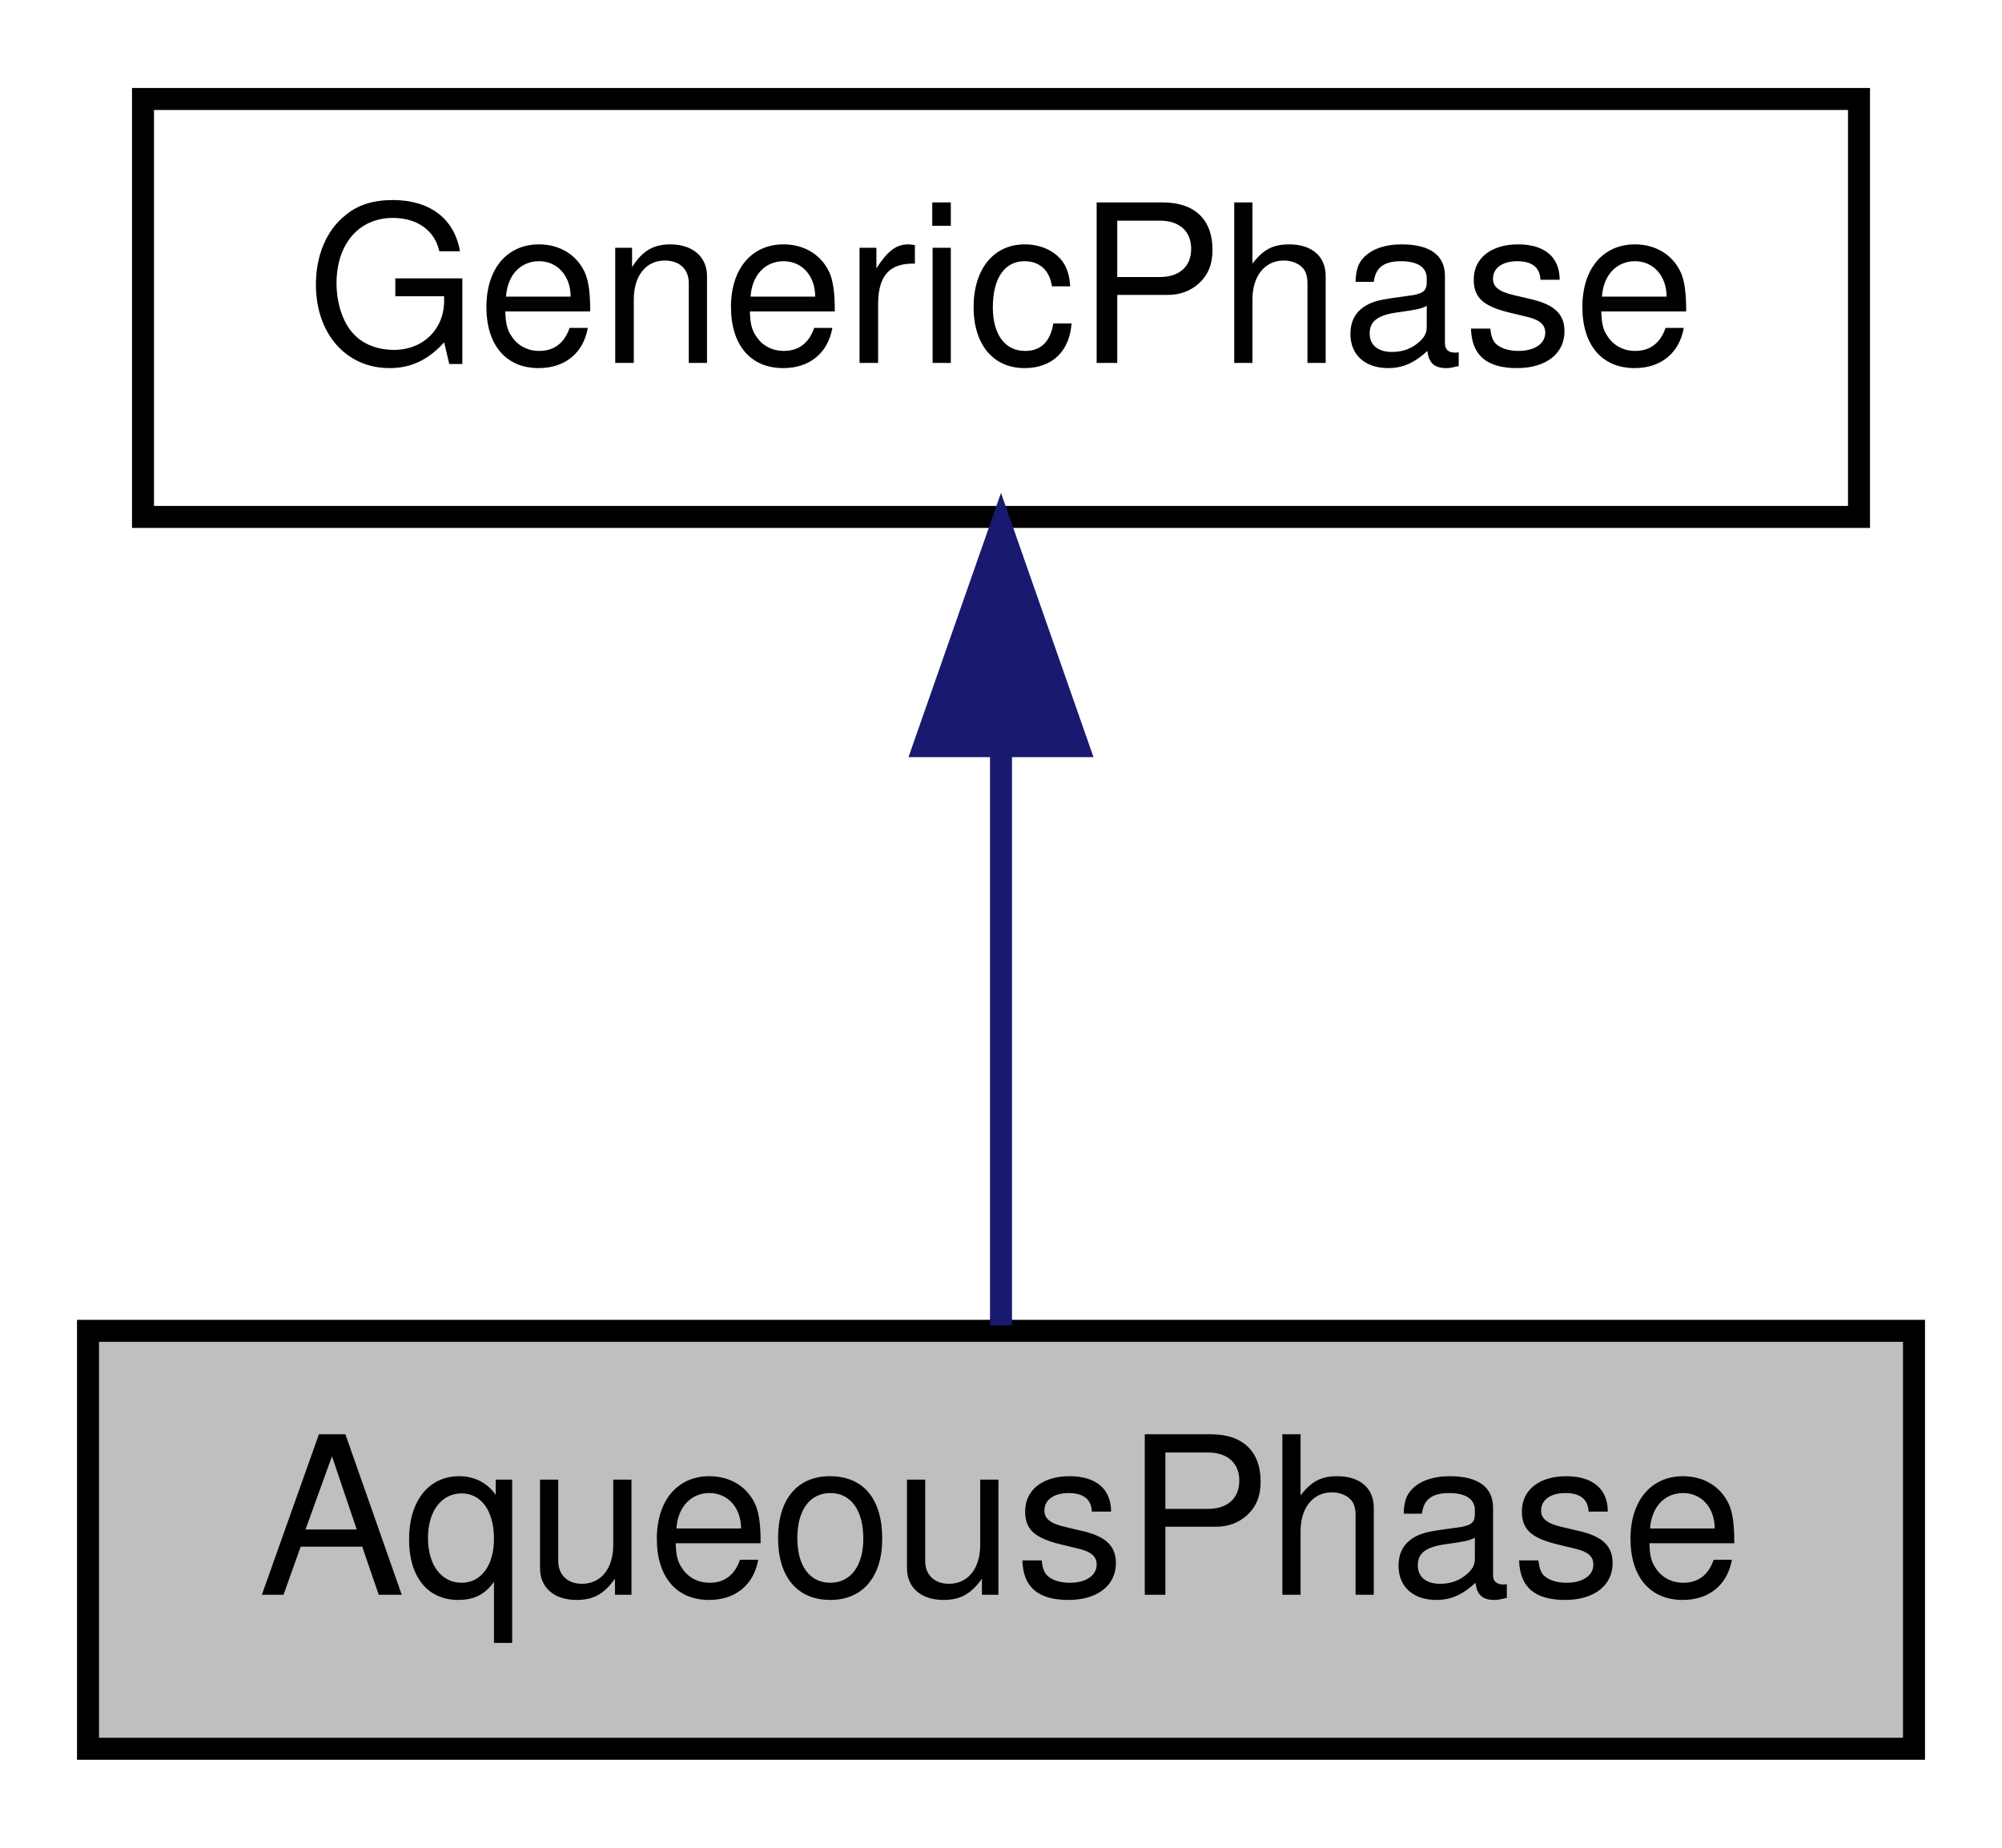
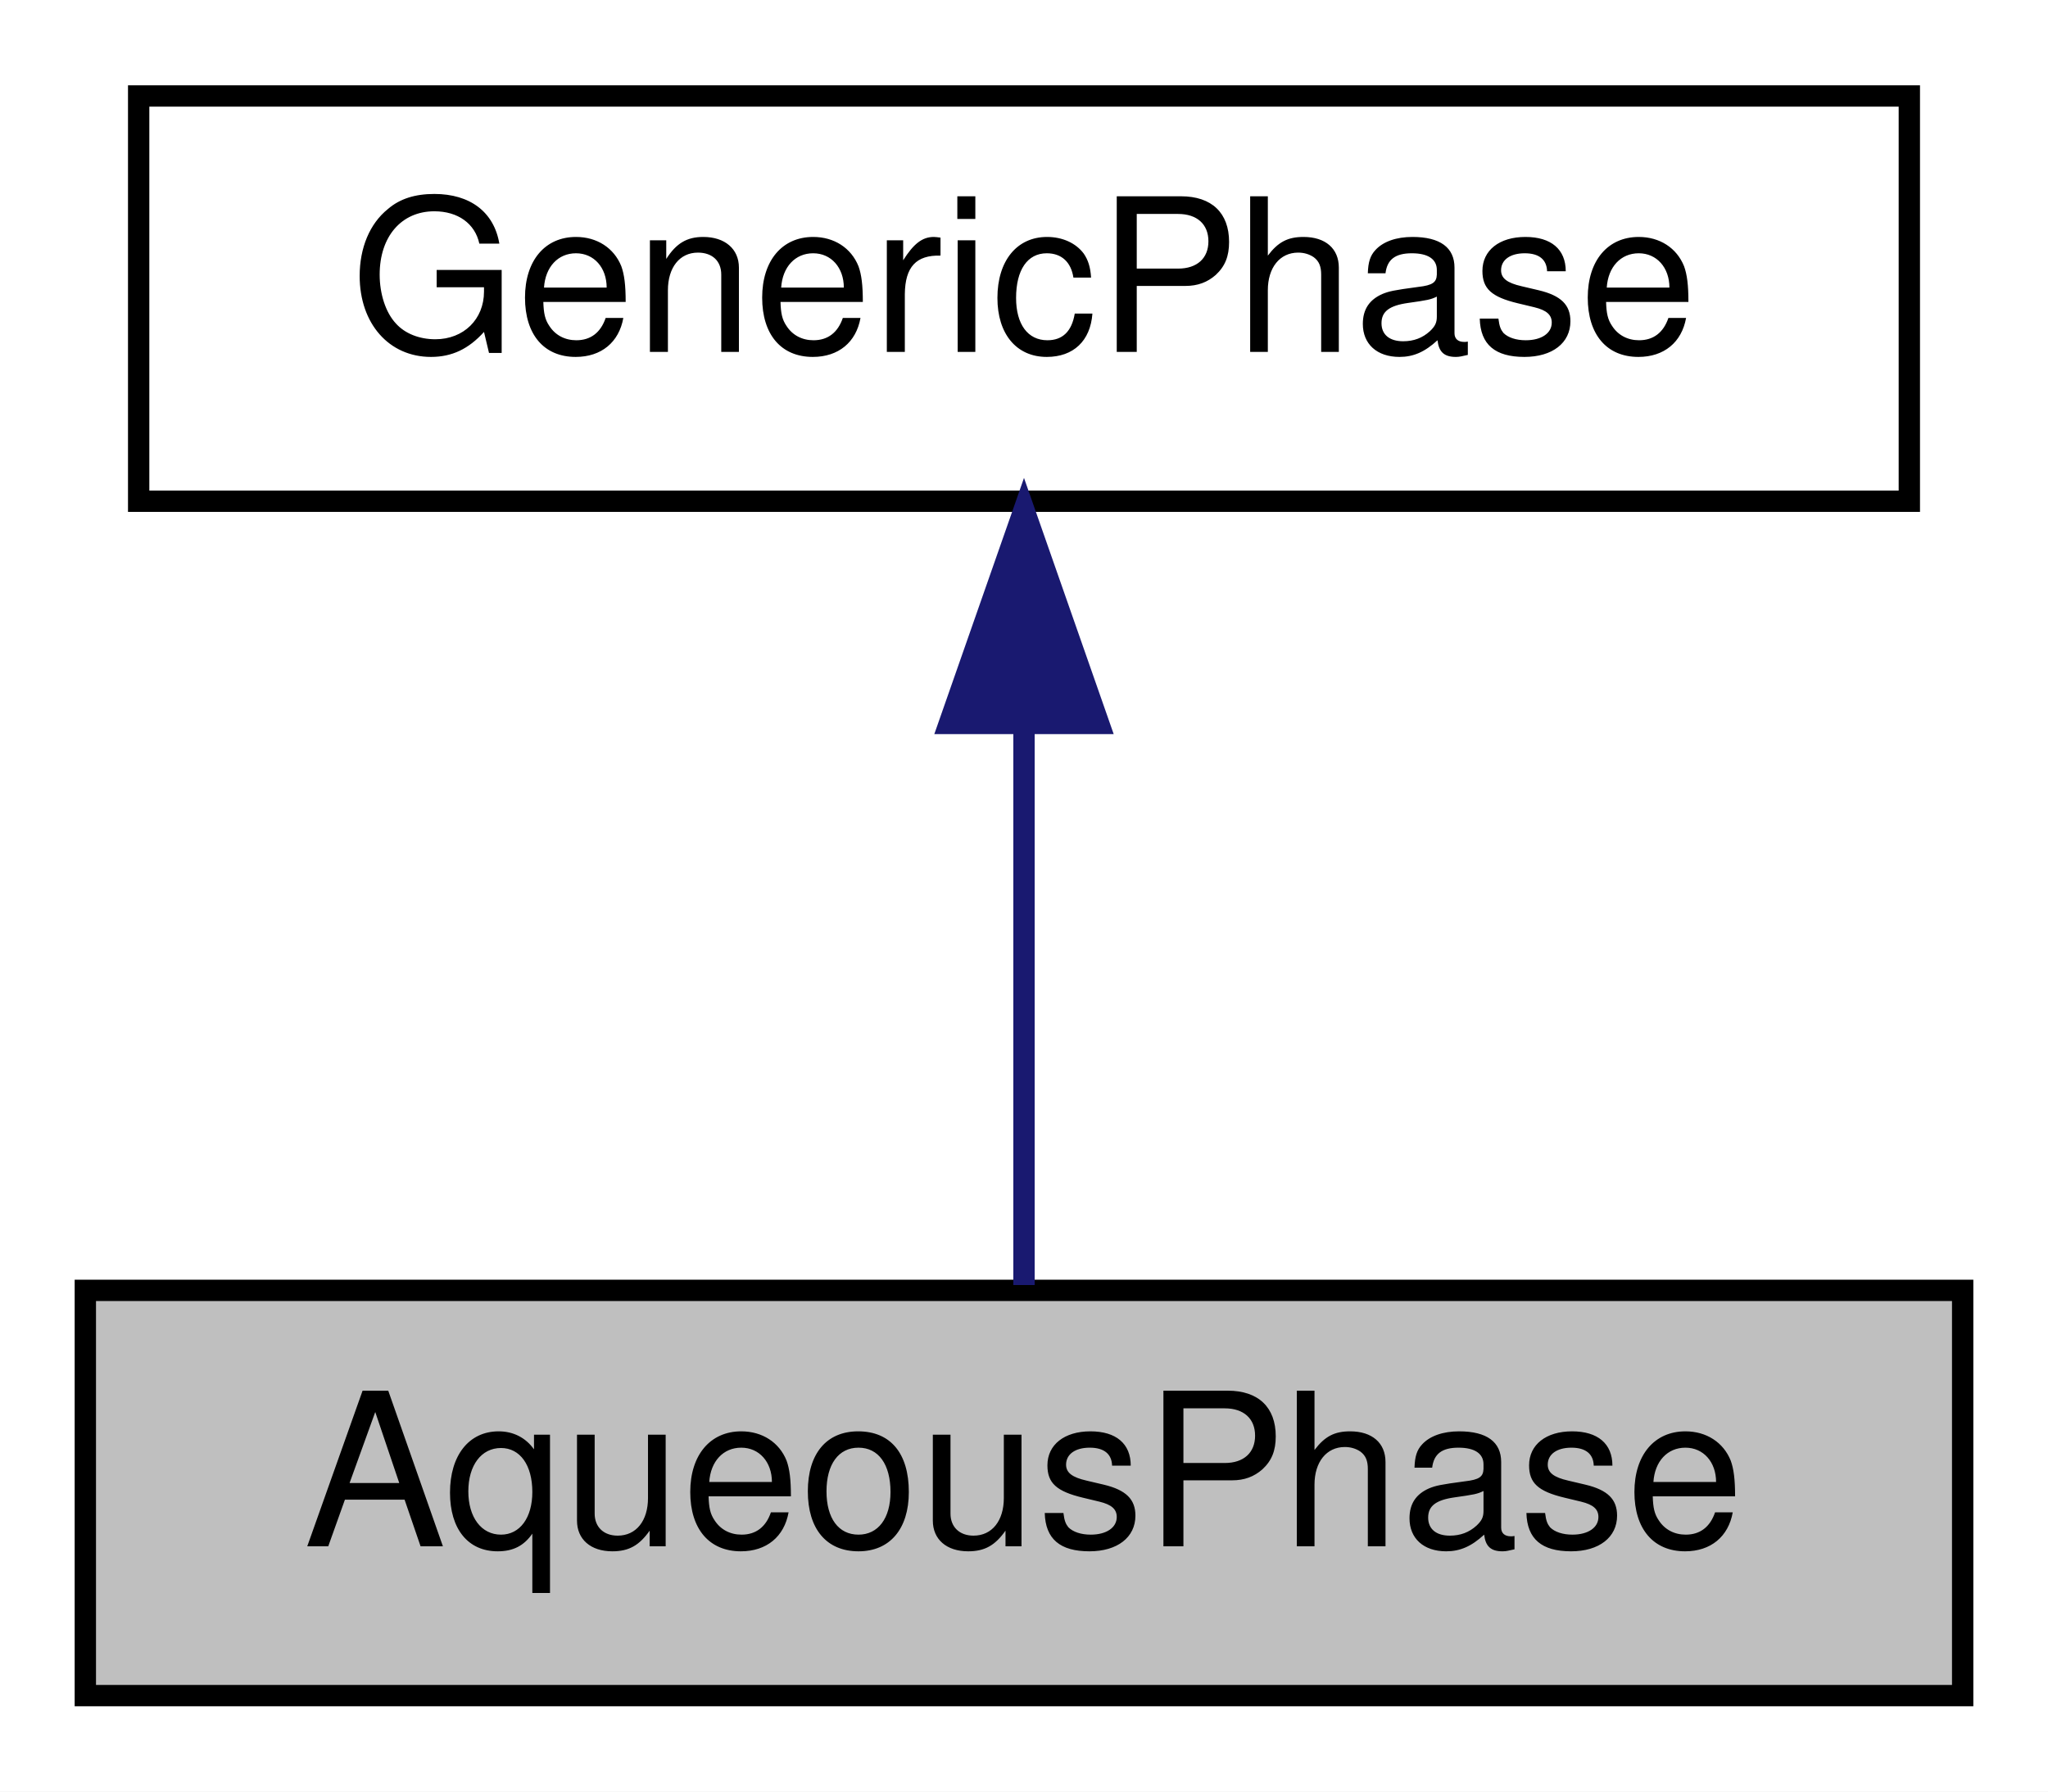
- <svg xmlns="http://www.w3.org/2000/svg" xmlns:xlink="http://www.w3.org/1999/xlink" width="91pt" height="84pt" viewBox="0.00 0.00 91.00 84.00">
+ <svg xmlns="http://www.w3.org/2000/svg" xmlns:xlink="http://www.w3.org/1999/xlink" width="96pt" height="84pt" viewBox="0.00 0.00 96.00 84.00">
  <g id="graph0" class="graph" transform="scale(1 1) rotate(0) translate(4 80)">
-     <polygon fill="white" stroke="transparent" points="-4,4 -4,-80 87,-80 87,4 -4,4" />
+     <polygon fill="white" stroke="transparent" points="-4,4 -4,-80 92,-80 92,4 -4,4" />
    <g id="node1" class="node">
      <g id="a_node1">
        <a xlink:title="The class used to configure an aqueous solution phase.">
-           <polygon fill="#bfbfbf" stroke="black" points="0,-0.5 0,-19.5 83,-19.5 83,-0.5 0,-0.5" />
-           <text text-anchor="middle" x="41.5" y="-7.5" font-family="Helvetica,sans-Serif" font-size="10.00">AqueousPhase</text>
+           <polygon fill="#bfbfbf" stroke="black" points="0,-0.5 0,-19.5 88,-19.5 88,-0.5 0,-0.5" />
+           <text text-anchor="middle" x="44" y="-7.5" font-family="Helvetica,sans-Serif" font-size="10.00">AqueousPhase</text>
        </a>
      </g>
    </g>
    <g id="node2" class="node">
      <g id="a_node2">
        <a xlink:href="classReaktoro_1_1GenericPhase.html" target="_top" xlink:title="The base type for all other classes defining more specific phases.">
-           <polygon fill="white" stroke="black" points="2.5,-56.5 2.5,-75.5 80.5,-75.5 80.5,-56.5 2.5,-56.5" />
-           <text text-anchor="middle" x="41.5" y="-63.5" font-family="Helvetica,sans-Serif" font-size="10.00">GenericPhase</text>
+           <polygon fill="white" stroke="black" points="2.5,-56.5 2.5,-75.5 85.5,-75.5 85.5,-56.5 2.5,-56.5" />
+           <text text-anchor="middle" x="44" y="-63.5" font-family="Helvetica,sans-Serif" font-size="10.00">GenericPhase</text>
        </a>
      </g>
    </g>
    <g id="edge1" class="edge">
-       <path fill="none" stroke="midnightblue" d="M41.5,-45.8C41.5,-36.91 41.5,-26.78 41.5,-19.75" />
-       <polygon fill="midnightblue" stroke="midnightblue" points="38,-46.08 41.5,-56.08 45,-46.08 38,-46.08" />
+       <path fill="none" stroke="midnightblue" d="M44,-45.8C44,-36.91 44,-26.78 44,-19.75" />
+       <polygon fill="midnightblue" stroke="midnightblue" points="40.5,-46.08 44,-56.08 47.5,-46.08 40.5,-46.08" />
    </g>
  </g>
</svg>
